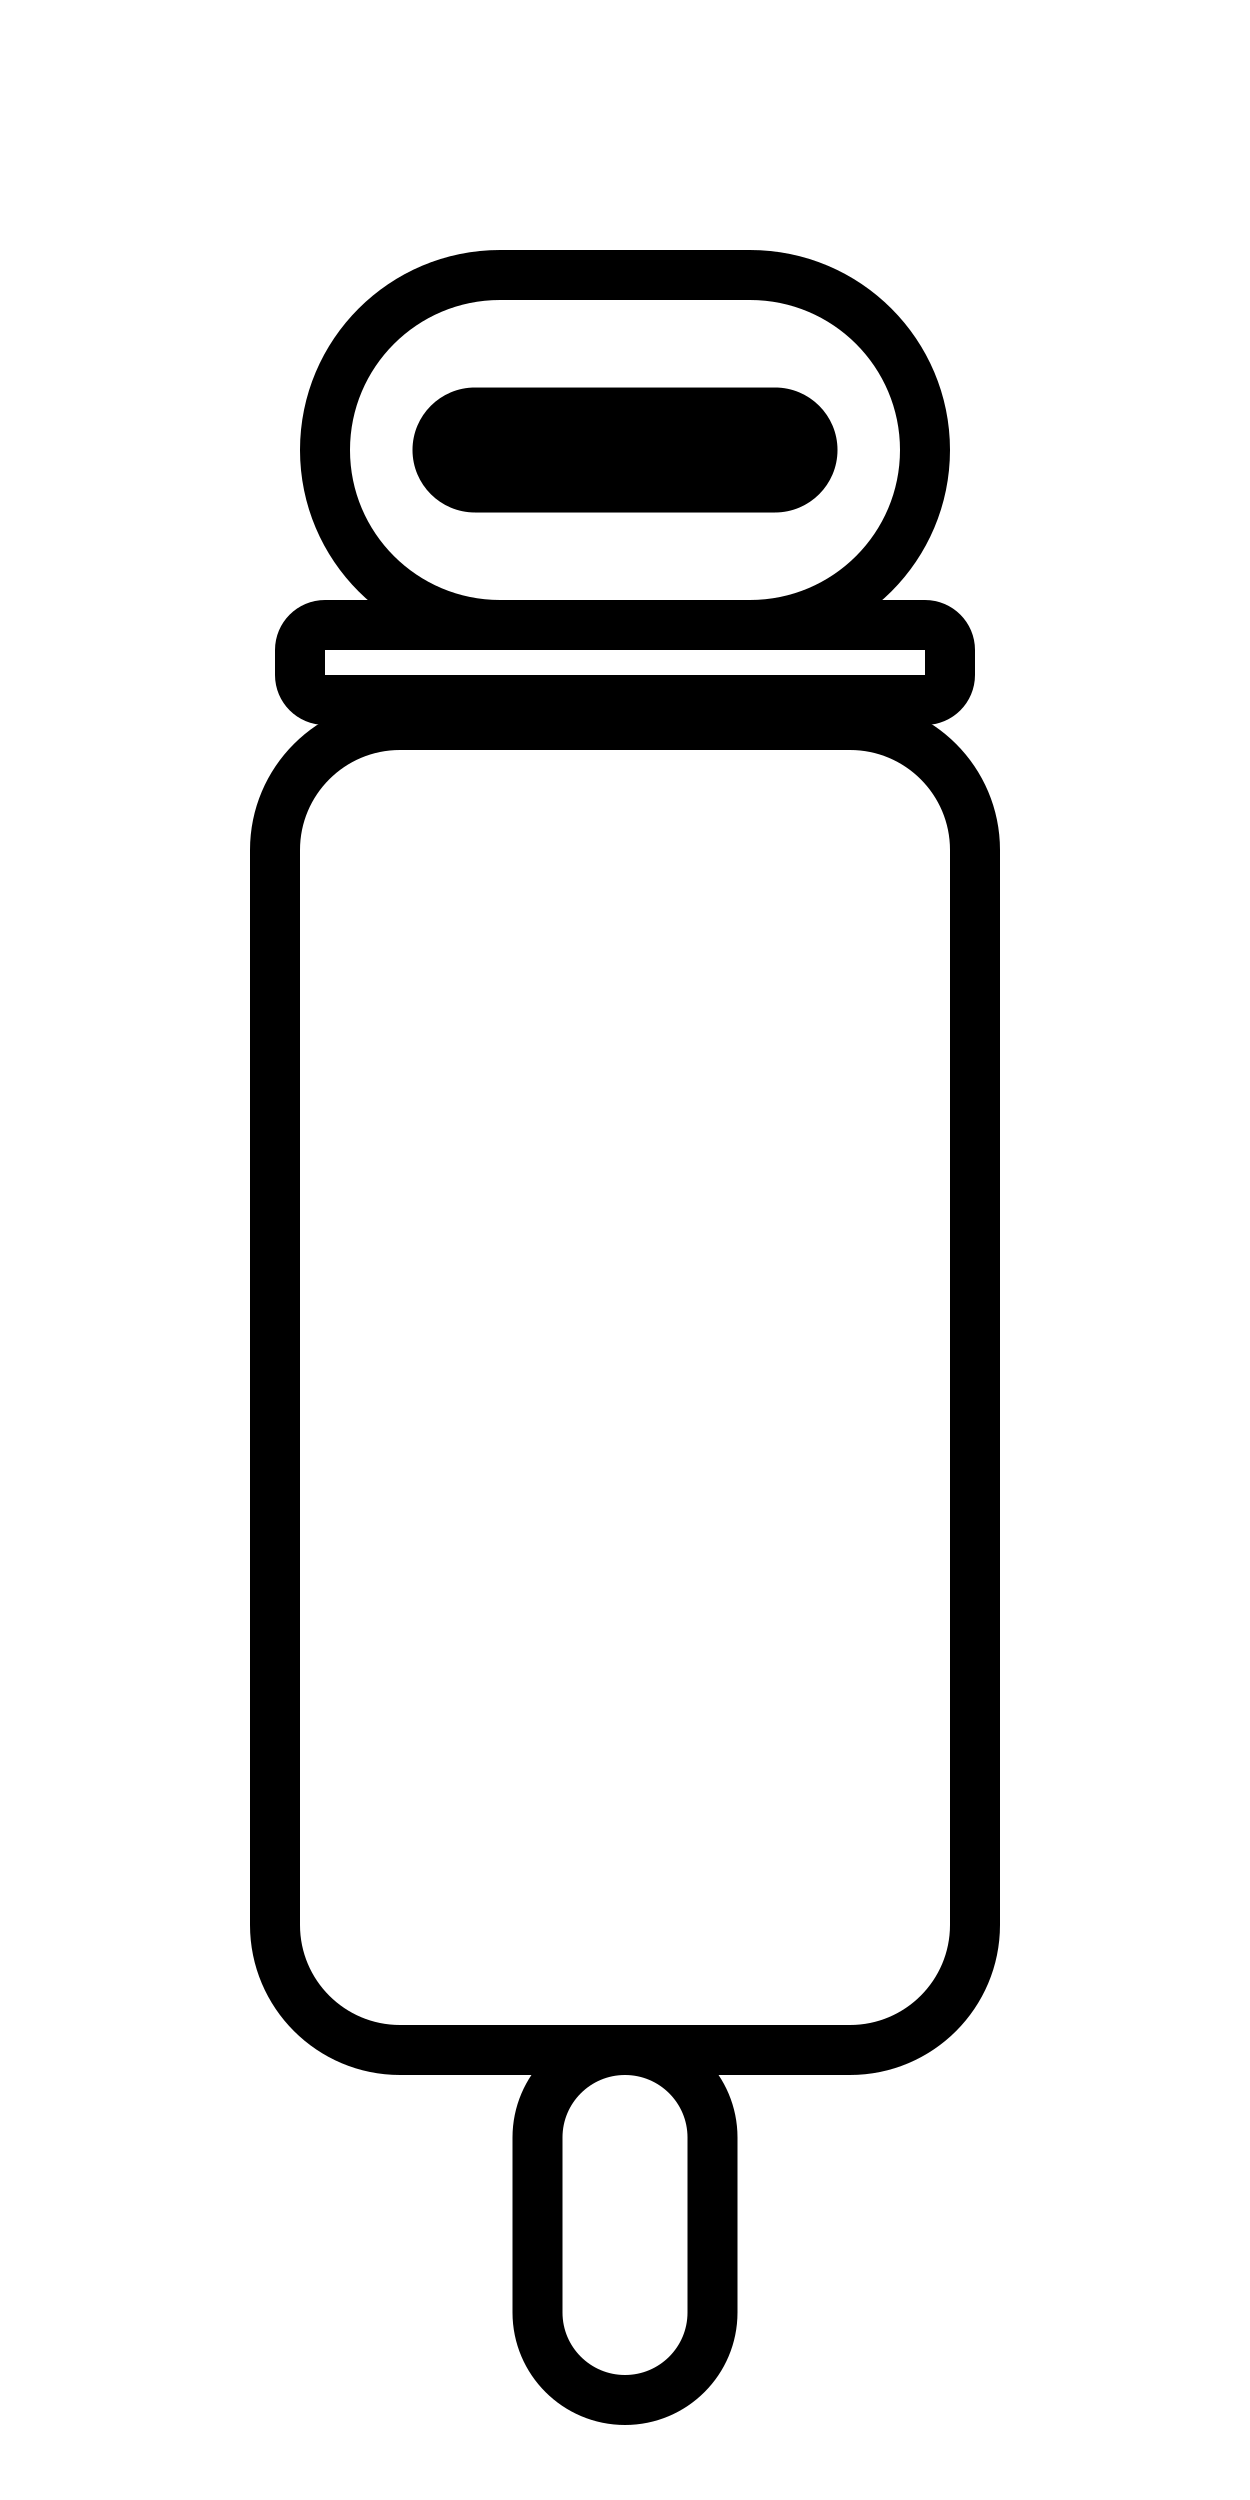
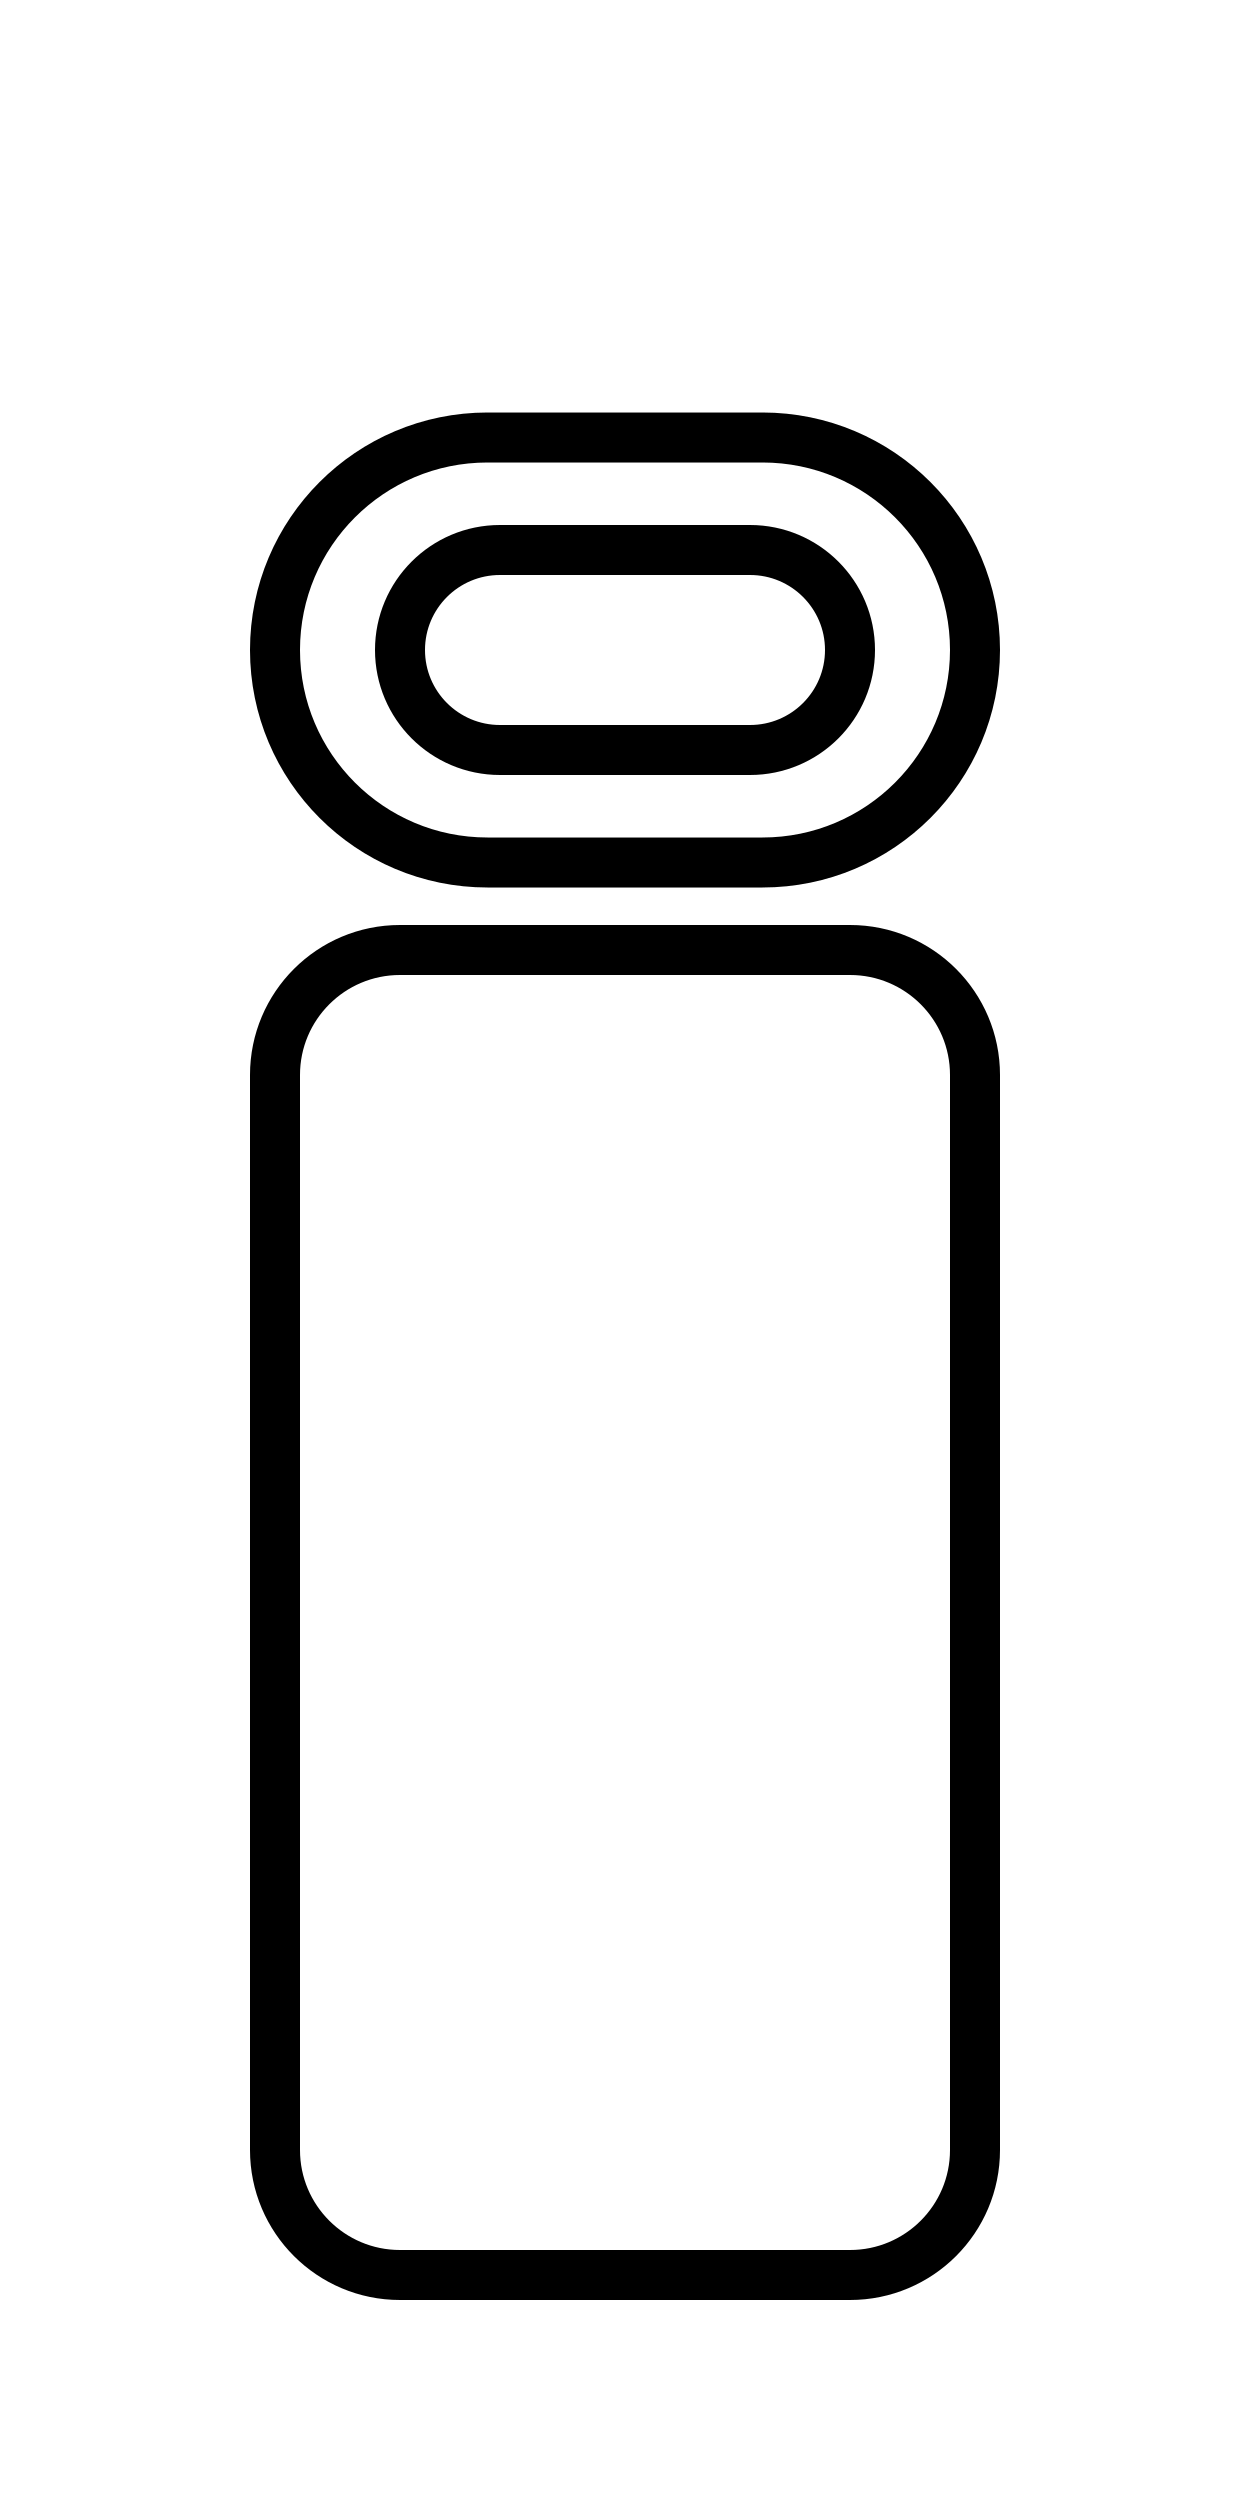
<svg xmlns="http://www.w3.org/2000/svg" viewBox="0 0 100 200" width="100" height="200" fill="none" stroke="currentColor" stroke-width="4" stroke-linecap="round" stroke-linejoin="round">
-   <rect x="26" y="22" width="48" height="28" rx="14" />
-   <rect x="33" y="31" width="34" height="10" rx="5" fill="currentColor" stroke="none" />
-   <rect x="24" y="50" width="52" height="6" rx="2" />
-   <rect x="22" y="58" width="56" height="106" rx="10" />
-   <rect x="43" y="164" width="14" height="28" rx="7" />
+   <rect x="22" y="35" width="56" height="34" rx="17" />
+   <rect x="32" y="44" width="36" height="16" rx="8" />
+   <rect x="22" y="76" width="56" height="106" rx="10" />
</svg>
